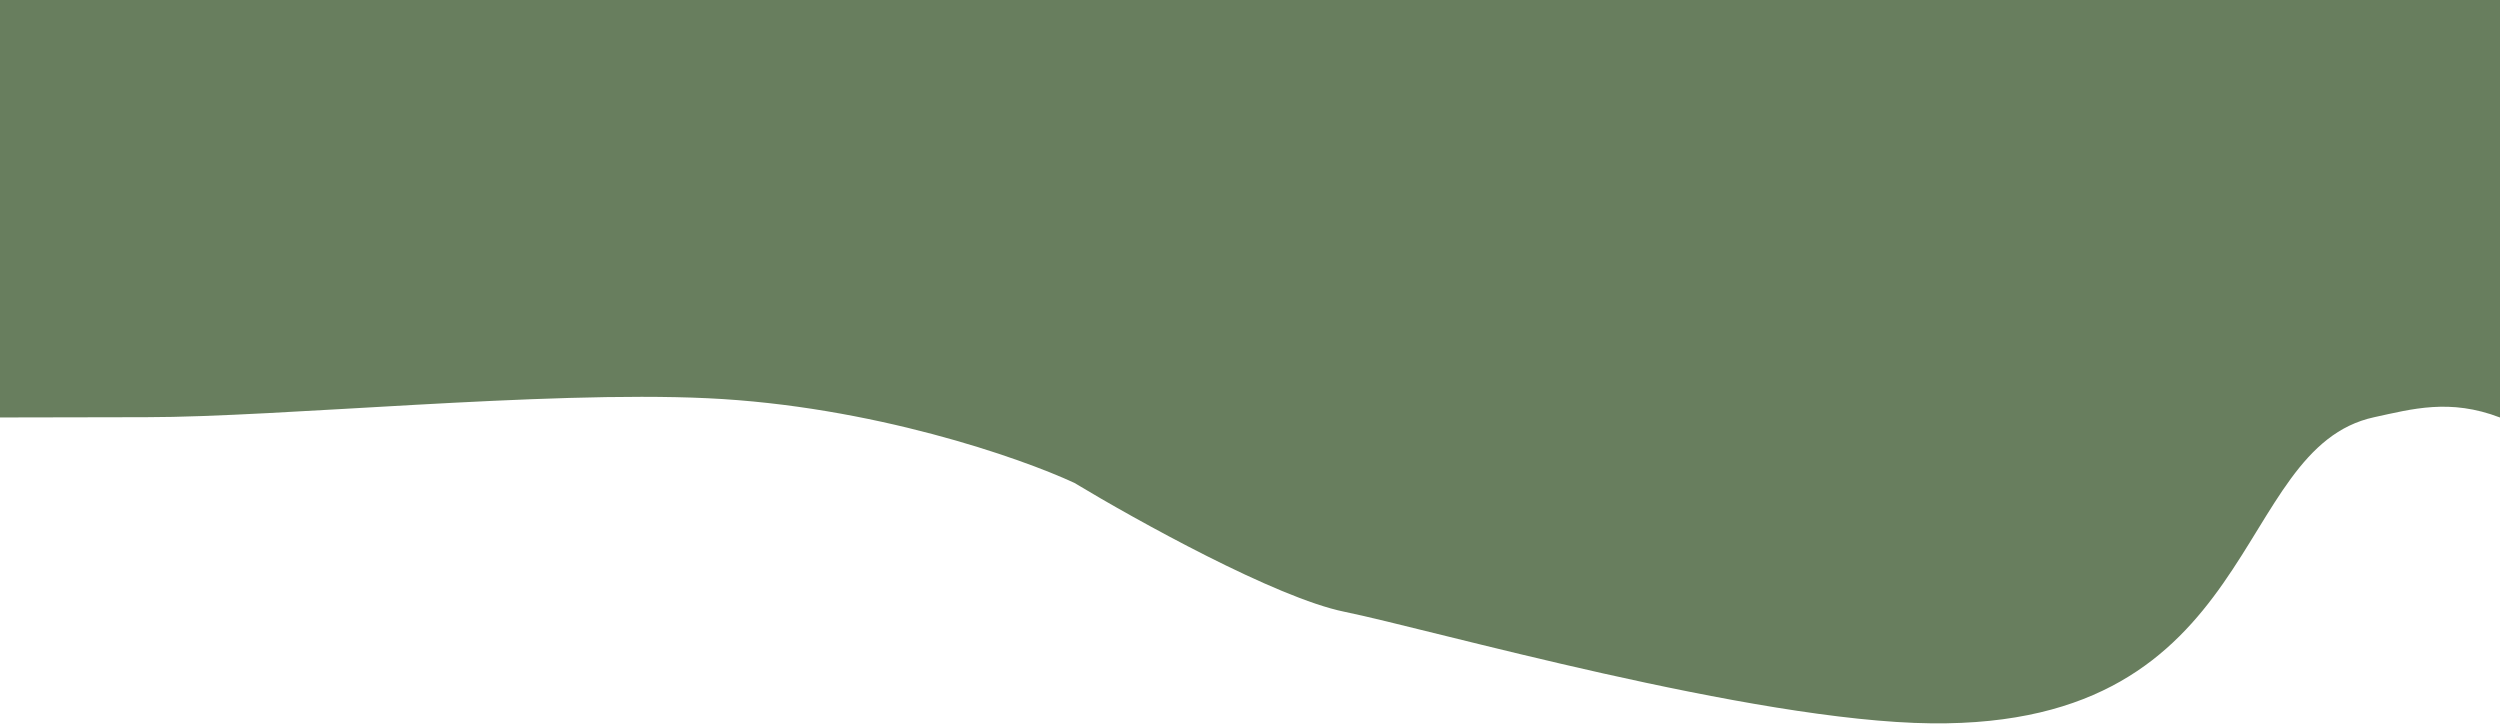
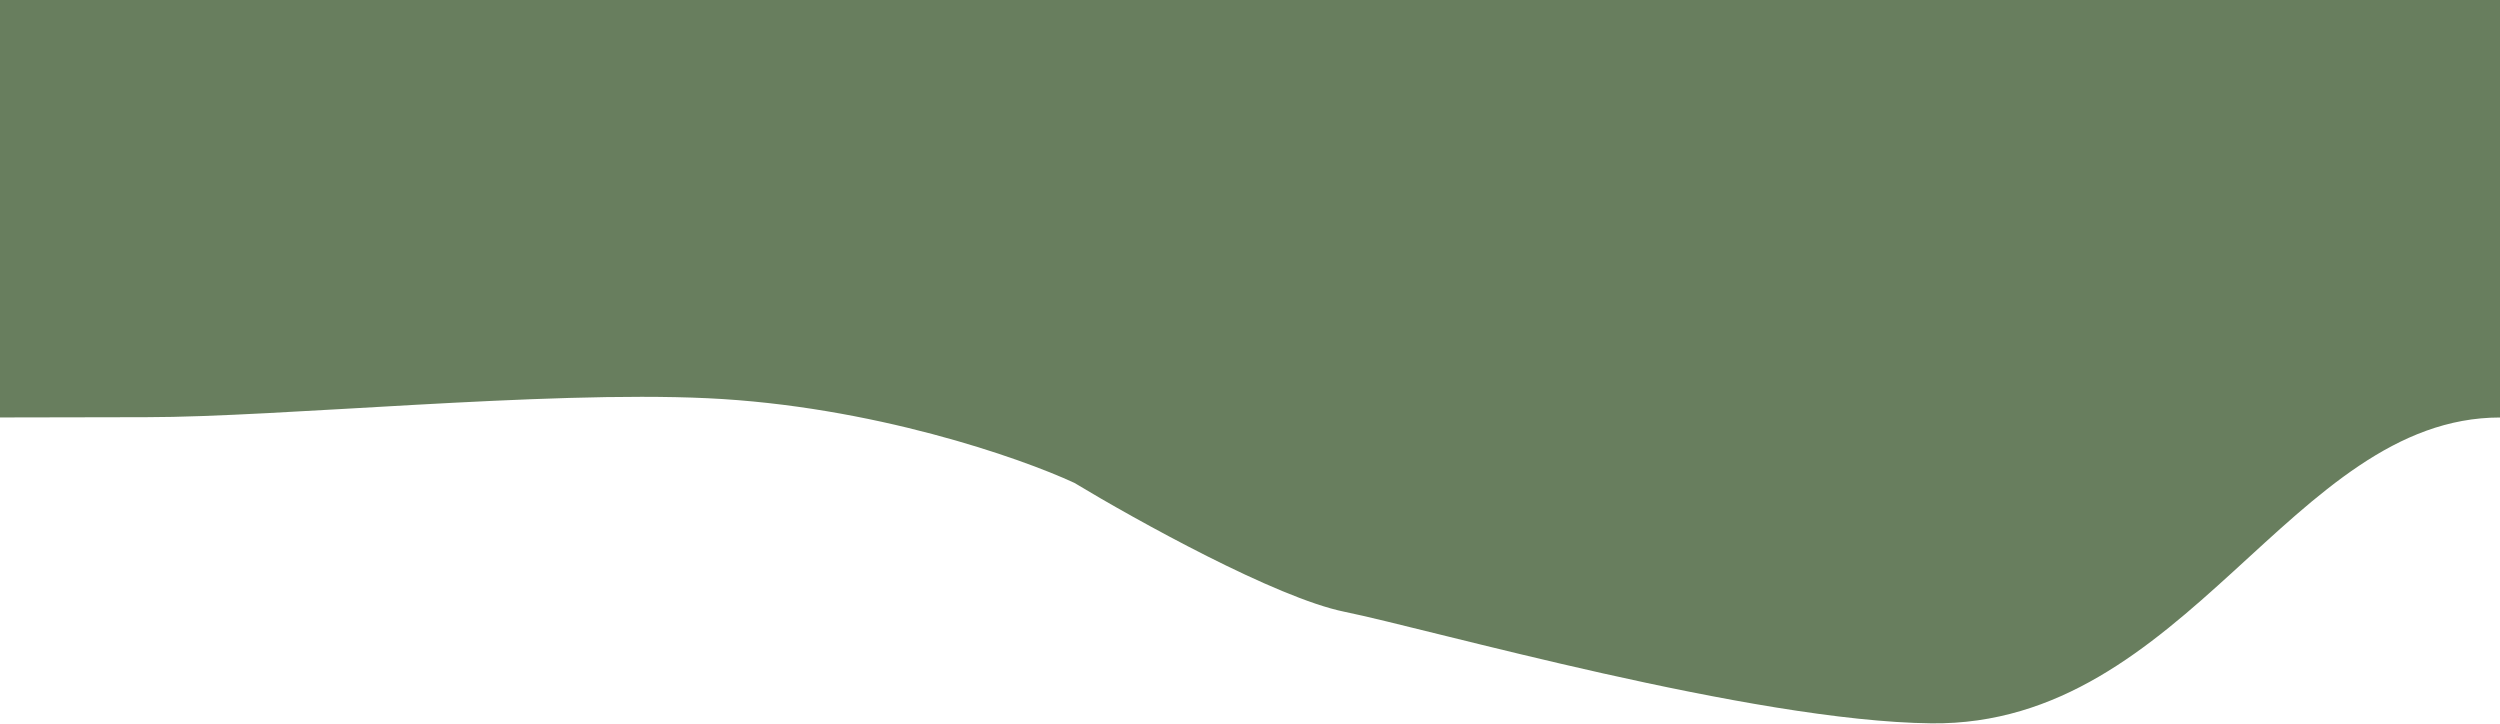
<svg xmlns="http://www.w3.org/2000/svg" width="3024" height="875" viewBox="0 0 3024 875" fill="none">
-   <path d="M855.696 481.691C656.862 472.383 338.446 504.63 176.852 504.63L7.64946e-05 504.969L7.64946e-05 0L3024 0.001C3024 92.992 3024.01 381.121 3024.01 505.012C2963.26 481.693 2917.36 494.825 2871.91 504.63C2697.25 542.312 2737.91 879.273 2336.3 874.956C2119.71 872.628 1729.14 760.932 1626.18 739.989C1543.8 723.235 1374.08 629.069 1299.52 584.08C1234.43 553.829 1054.53 491 855.696 481.691Z" fill="#687E5E" />
+   <path d="M855.696 481.686C656.862 472.378 338.446 504.625 176.852 504.625L7.6493e-05 504.963L7.6493e-05 -0.005L3024 -0.005C3024 92.987 3024.01 381.116 3024.01 505.006C2772 505.011 2645.23 878.271 2336.3 874.951C2119.71 872.623 1729.14 760.927 1626.18 739.984C1543.8 723.23 1374.08 629.064 1299.52 584.075C1234.43 553.824 1054.53 490.994 855.696 481.686Z" fill="#687E5E" />
</svg>
